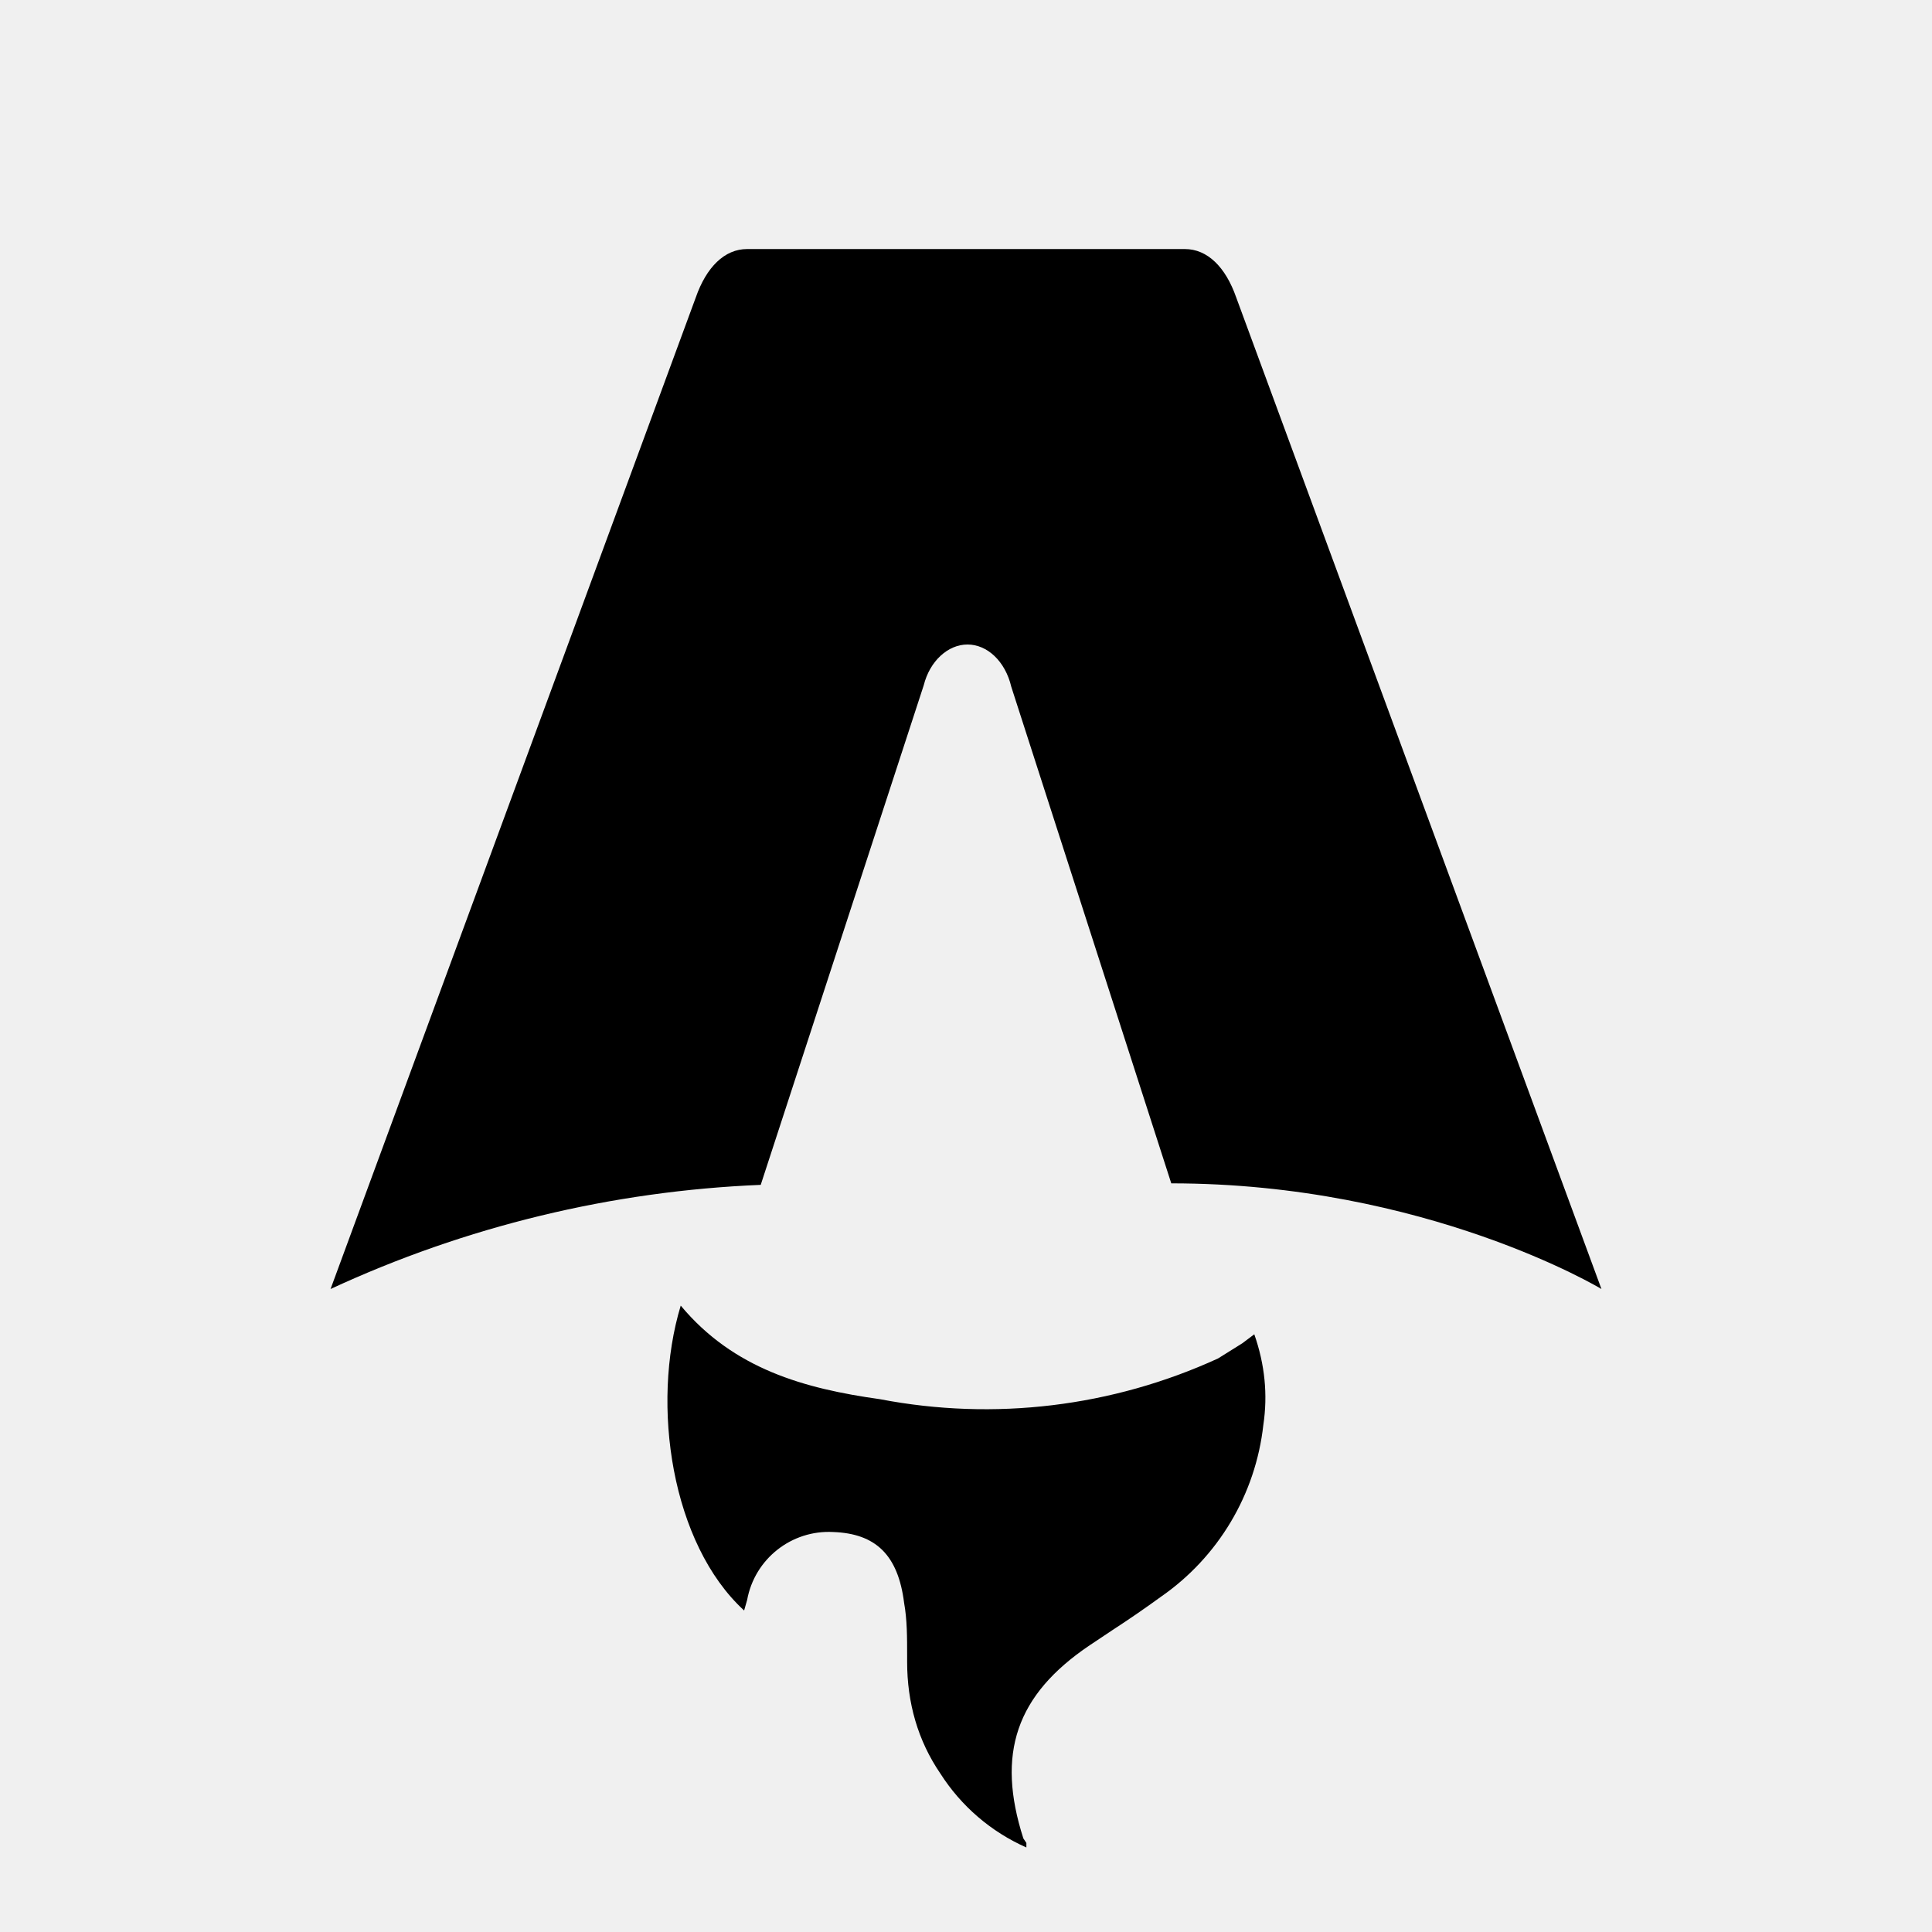
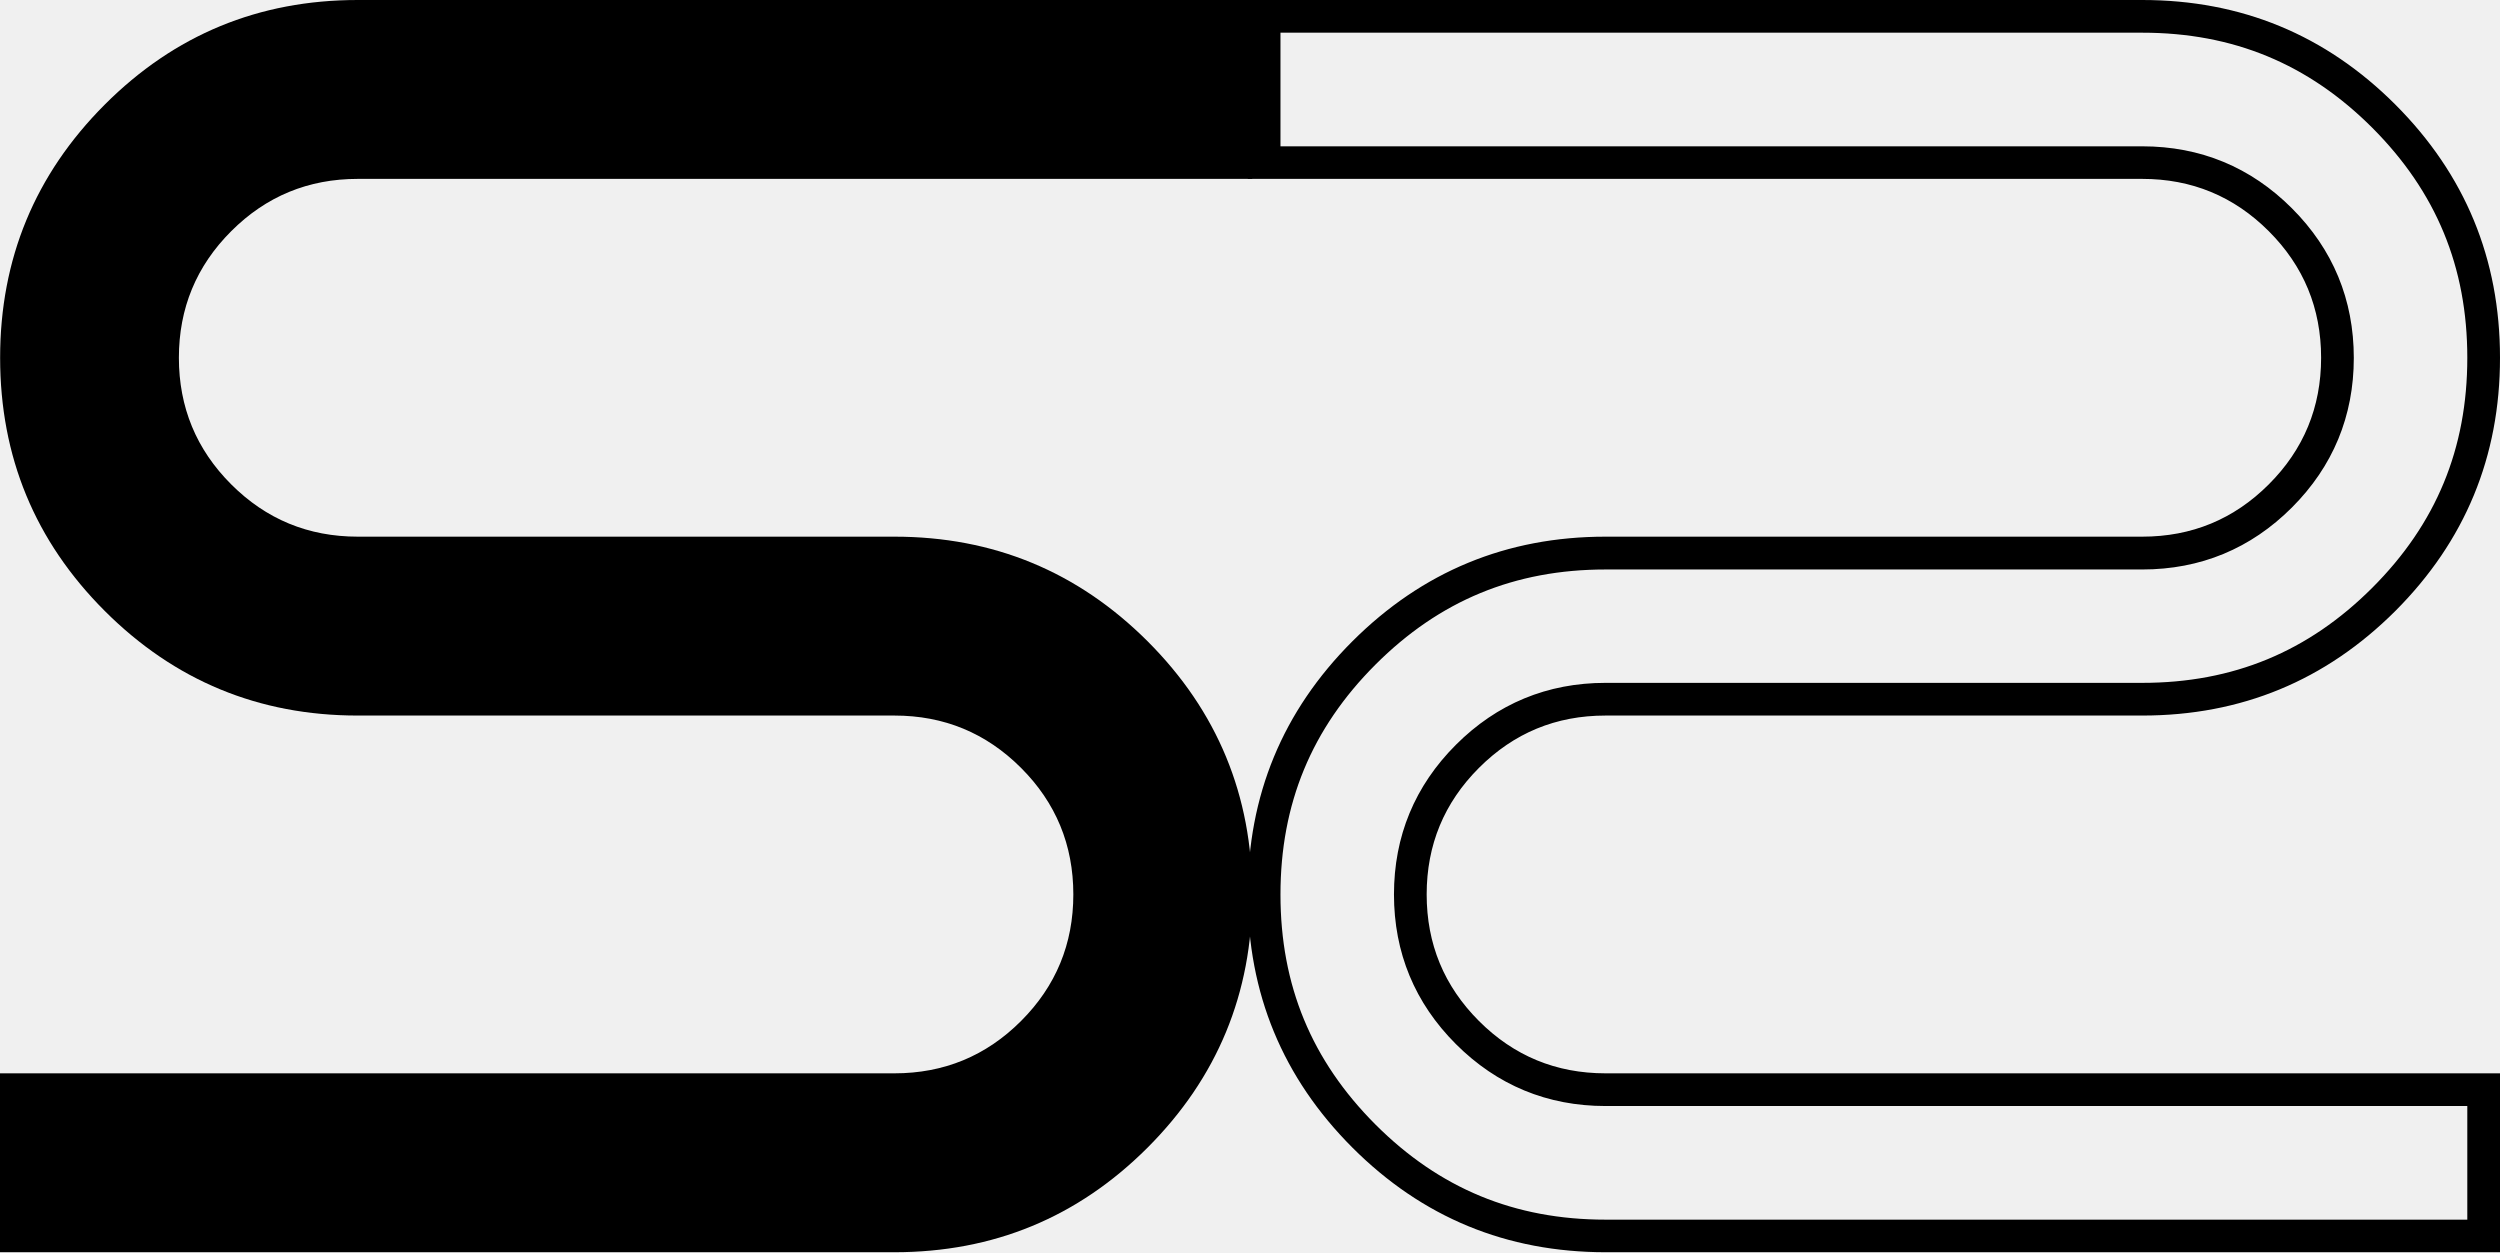
- <svg xmlns="http://www.w3.org/2000/svg" fill="none" viewBox="0 0 128 128">
-   <path d="M50.4 78.5a75.1 75.1 0 0 0-28.5 6.9l24.2-65.7c.7-2 1.9-3.2 3.4-3.2h29c1.5 0 2.7 1.2 3.4 3.2l24.2 65.7s-11.6-7-28.5-7L67 45.5c-.4-1.7-1.6-2.8-2.9-2.8-1.3 0-2.5 1.1-2.9 2.7L50.4 78.5Zm-1.1 28.2Zm-4.2-20.2c-2 6.6-.6 15.8 4.2 20.2a17.5 17.5 0 0 1 .2-.7 5.5 5.5 0 0 1 5.7-4.5c2.8.1 4.3 1.5 4.7 4.7.2 1.1.2 2.3.2 3.5v.4c0 2.7.7 5.2 2.2 7.4a13 13 0 0 0 5.7 4.9v-.3l-.2-.3c-1.8-5.6-.5-9.5 4.4-12.8l1.5-1a73 73 0 0 0 3.2-2.2 16 16 0 0 0 6.8-11.4c.3-2 .1-4-.6-6l-.8.6-1.6 1a37 37 0 0 1-22.4 2.7c-5-.7-9.7-2-13.2-6.2Z" />
+ <svg xmlns="http://www.w3.org/2000/svg" width="20.264mm" height="10.149mm" version="1.1" viewBox="0 0 20.264 10.149">
+   <g transform="translate(-15.05 -141.94)">
+     <g>
+       <path d="m17.95 141.94h7.25v1.45h-7.25c-0.401 0-0.743 0.141-1.026 0.424-0.283 0.283-0.424 0.625-0.424 1.026s0.141 0.743 0.424 1.026c0.283 0.283 0.625 0.424 1.026 0.424h4.35c0.802 0 1.486 0.283 2.052 0.848 0.566 0.566 0.848 1.25 0.848 2.052 0 0.802-0.283 1.486-0.848 2.052-0.566 0.566-1.25 0.848-2.052 0.848h-7.25v-1.45h7.25c0.401 0 0.743-0.141 1.026-0.424 0.283-0.283 0.424-0.625 0.424-1.026s-0.141-0.743-0.424-1.026c-0.283-0.283-0.625-0.424-1.026-0.424h-4.35c-0.802 0-1.486-0.283-2.051-0.848-0.566-0.566-0.848-1.25-0.848-2.052 0-0.802 0.283-1.486 0.848-2.052 0.565-0.566 1.249-0.848 2.051-0.848" fill="#040606" />
+       <path d="m32.414 141.94h-7.25v1.45h7.25c0.401 0 0.743 0.141 1.026 0.424 0.283 0.283 0.424 0.625 0.424 1.026s-0.141 0.743-0.424 1.026c-0.283 0.283-0.625 0.424-1.026 0.424h-4.35c-0.802 0-1.486 0.283-2.052 0.848-0.566 0.566-0.848 1.25-0.848 2.052 0 0.802 0.283 1.486 0.848 2.052 0.566 0.566 1.25 0.848 2.052 0.848h7.25v-1.45h-7.25c-0.401 0-0.743-0.141-1.026-0.424-0.283-0.283-0.424-0.625-0.424-1.026s0.141-0.743 0.424-1.026c0.283-0.283 0.624-0.424 1.026-0.424h4.35c0.802 0 1.486-0.283 2.052-0.848 0.565-0.566 0.848-1.25 0.848-2.052 0-0.802-0.283-1.486-0.848-2.052-0.566-0.566-1.25-0.848-2.052-0.848m0 0.265c0.736 0 1.346 0.252 1.865 0.771 0.518 0.519 0.77 1.128 0.77 1.864 0 0.736-0.252 1.346-0.77 1.864-0.519 0.519-1.129 0.771-1.865 0.771h-4.35c-0.472 0-0.88 0.169-1.213 0.502-0.333 0.333-0.502 0.741-0.502 1.213 0 0.472 0.169 0.88 0.502 1.213 0.333 0.333 0.741 0.502 1.213 0.502h6.985v0.921h-6.985c-0.736 0-1.346-0.252-1.865-0.771-0.518-0.519-0.77-1.128-0.77-1.864 0-0.736 0.252-1.346 0.77-1.864 0.519-0.519 1.129-0.771 1.865-0.771h4.35c0.472 0 0.88-0.169 1.213-0.502 0.333-0.333 0.502-0.741 0.502-1.213 0-0.472-0.169-0.88-0.502-1.213-0.333-0.333-0.741-0.502-1.213-0.502h-6.985v-0.921h6.985" fill="#231f20" />
+     </g>
+   </g>
  <style>
-         path { fill: #000; }
+         path {
+             fill: #000;
+         }
        @media (prefers-color-scheme: dark) {
-             path { fill: #FFF; }
+             path {
+                 fill: #FFF;
+             }
        }
    </style>
</svg>
